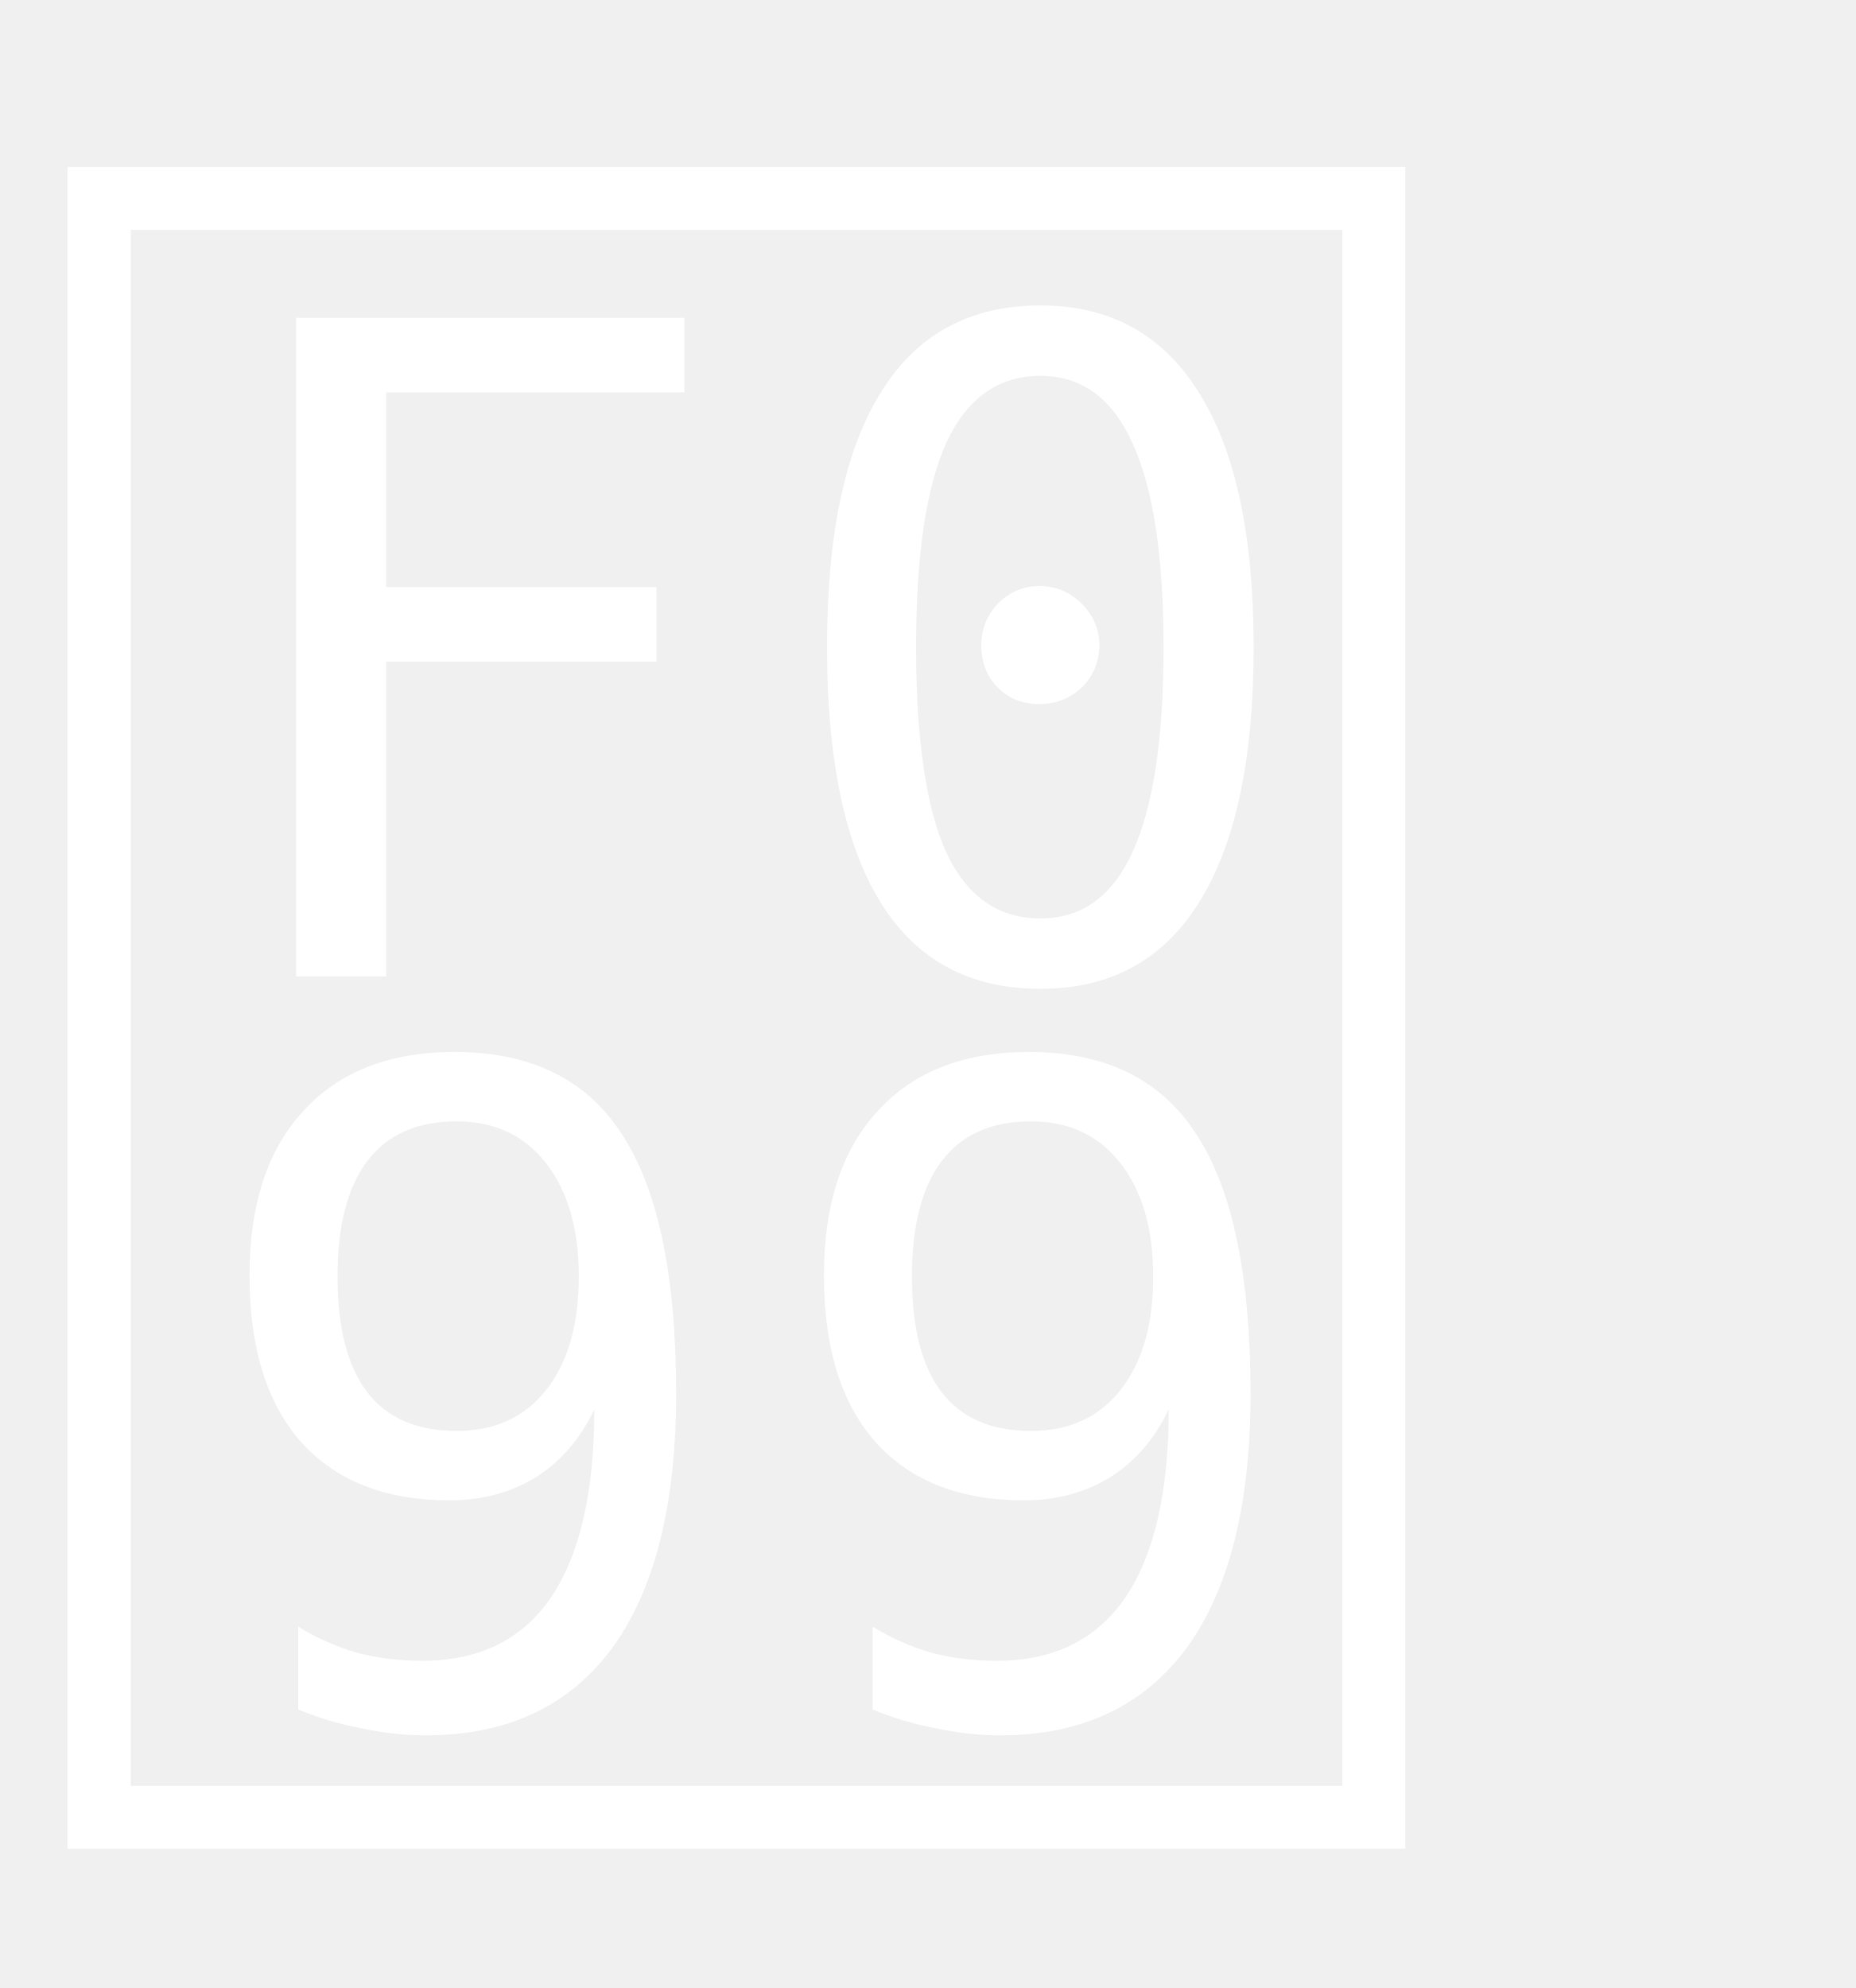
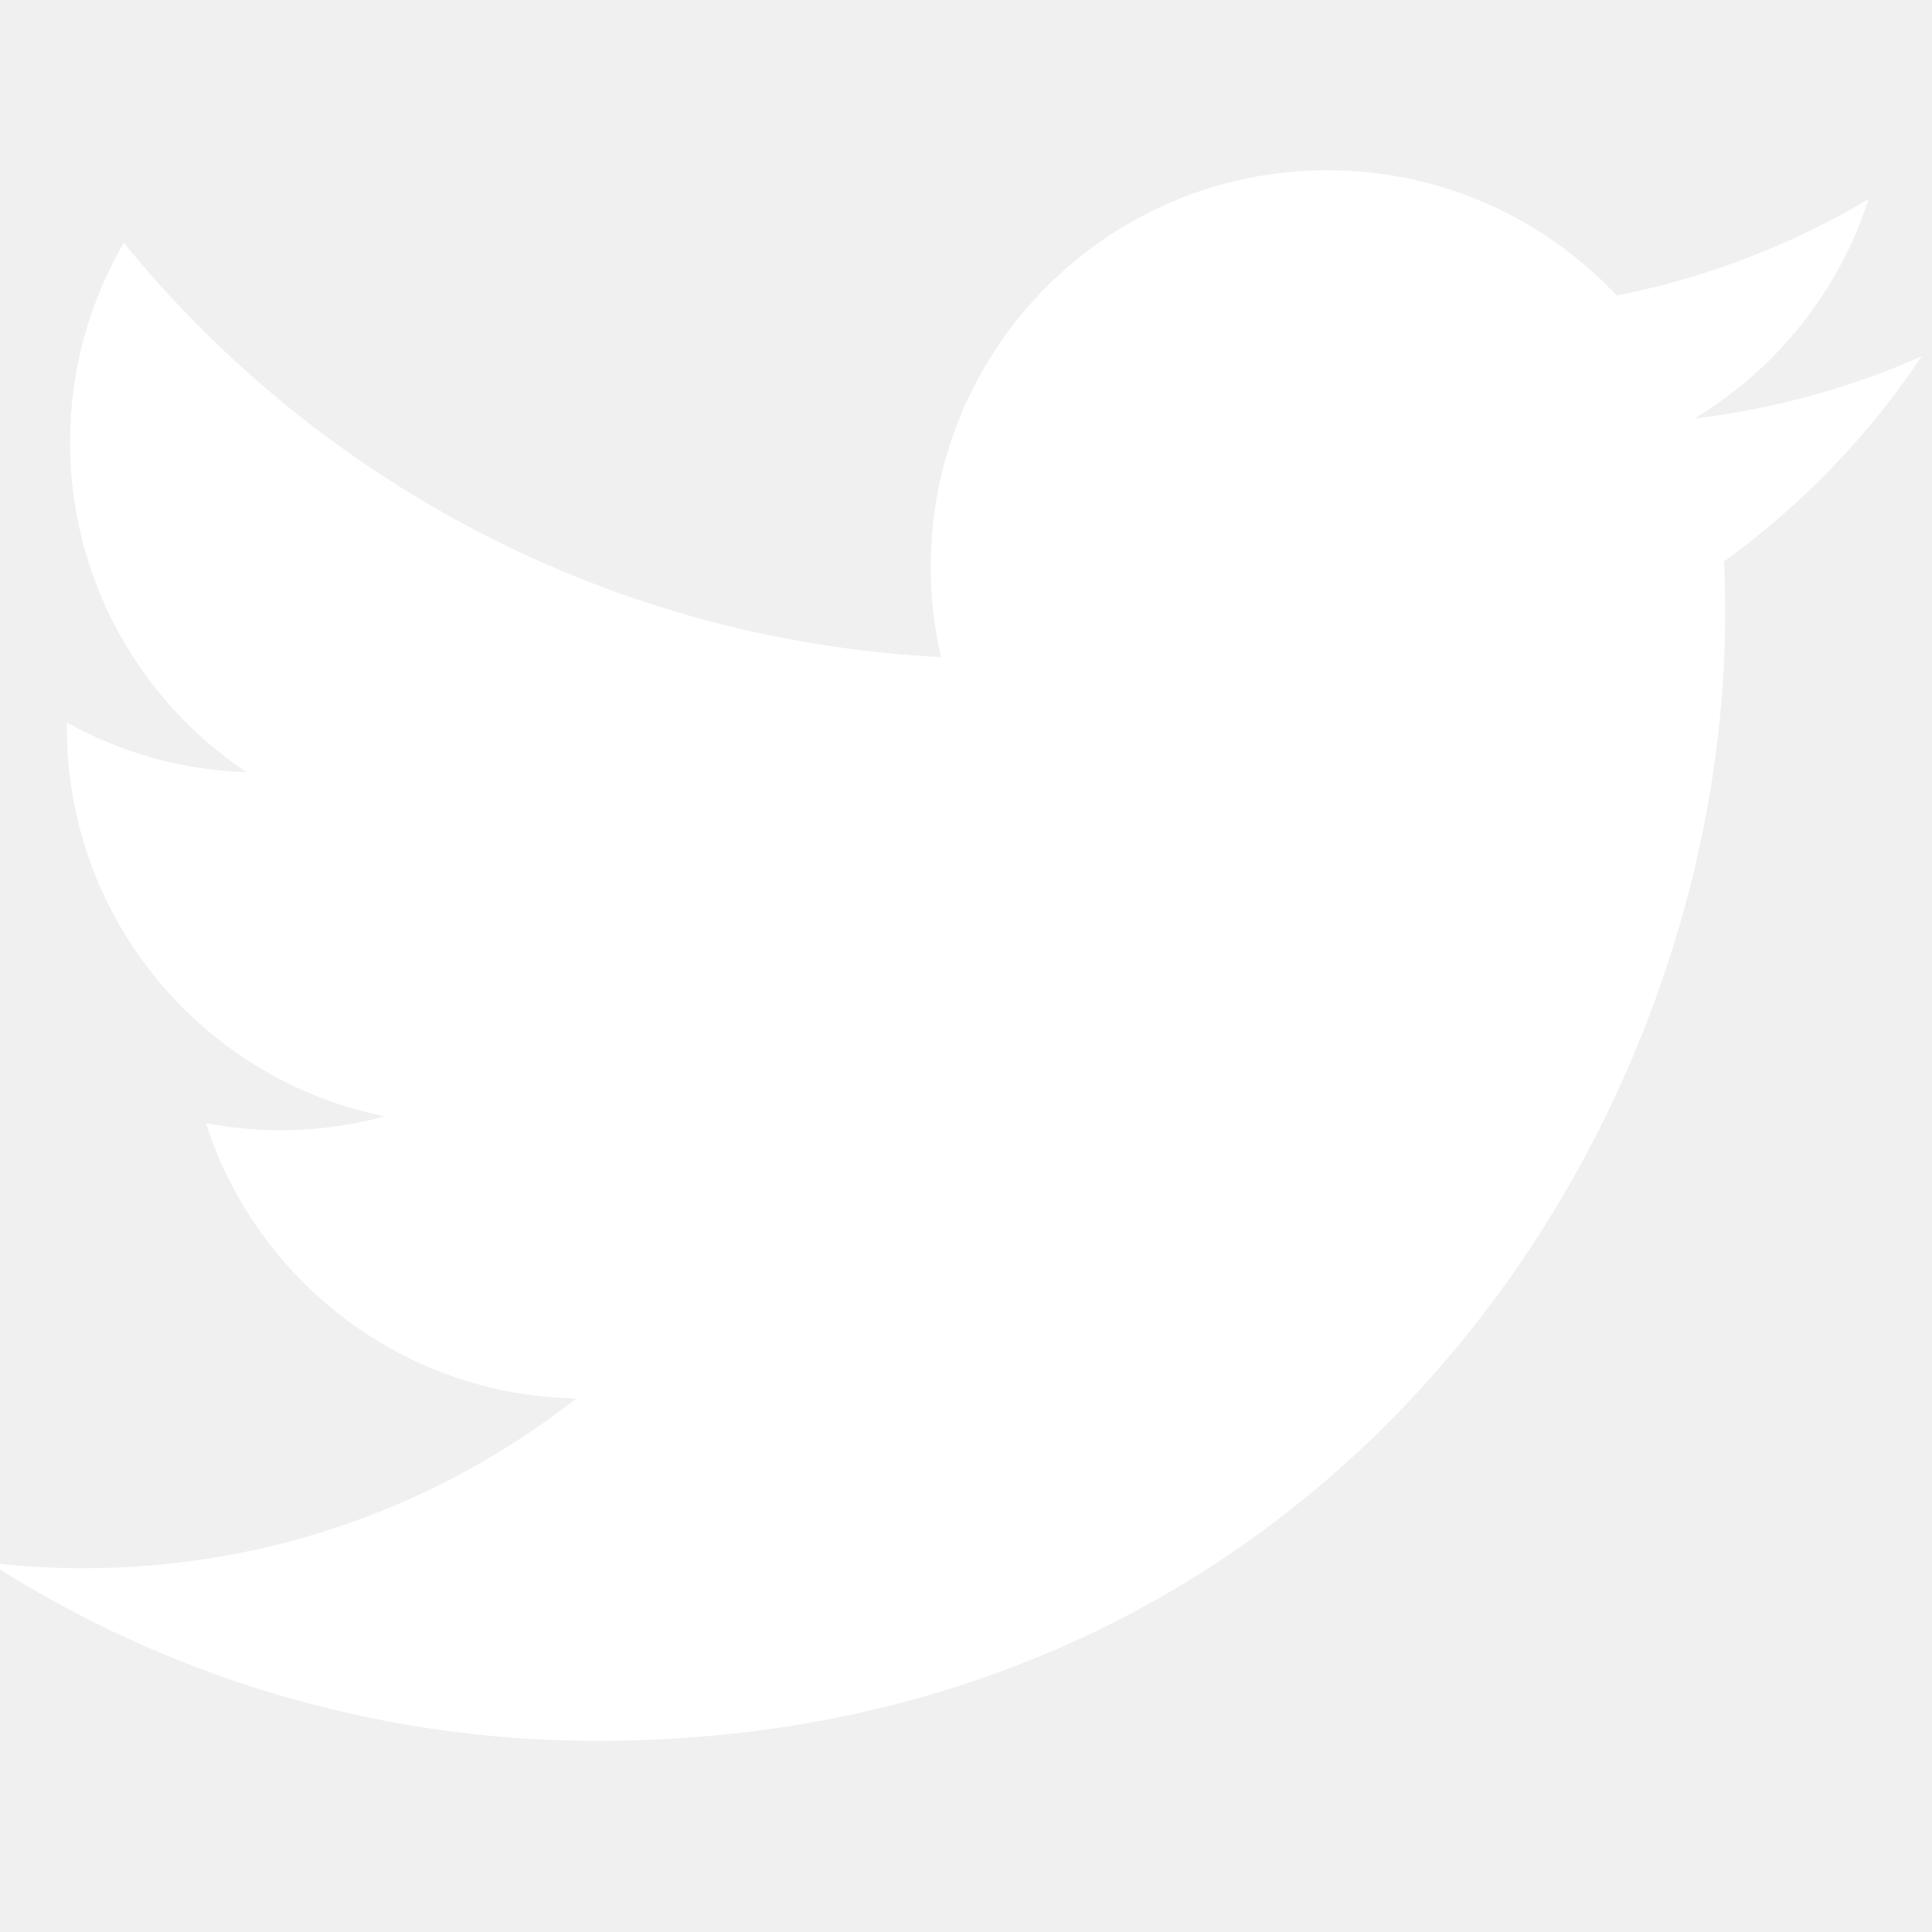
- <svg xmlns="http://www.w3.org/2000/svg" width="28" height="30" viewBox="0 0 28 30">
-   <text id="_" data-name="" transform="translate(14 26)" fill="#fff" font-size="30" font-family="FontAwesome">
-     <tspan x="-13.929" y="0"></tspan>
-   </text>
+ <svg xmlns="http://www.w3.org/2000/svg" version="1.1" width="350" height="350" viewBox="0 0 350 350" xml:space="preserve">
+   <defs>
+ </defs>
+   <g id="icon" style="stroke: none; stroke-width: 1; stroke-dasharray: none; stroke-linecap: butt; stroke-linejoin: miter; stroke-miterlimit: 10; fill: none; fill-rule: nonzero; opacity: 1;" transform="translate(-1.944444 -1.944444) scale(3.89 3.89)">
+     <path d="M 28.304 81.572 c 33.964 0 52.537 -28.138 52.537 -52.537 c 0 -0.8 -0.016 -1.595 -0.053 -2.387 c 3.605 -2.606 6.739 -5.858 9.212 -9.561 c -3.309 1.47 -6.869 2.46 -10.604 2.907 c 3.812 -2.286 6.739 -5.903 8.119 -10.214 c -3.569 2.115 -7.519 3.654 -11.724 4.482 c -3.37 -3.589 -8.168 -5.834 -13.478 -5.834 c -10.198 0 -18.468 8.27 -18.468 18.464 c 0 1.449 0.162 2.858 0.479 4.21 C 28.978 30.33 15.37 22.982 6.264 11.81 c -1.587 2.728 -2.501 5.899 -2.501 9.281 c 0 6.406 3.26 12.061 8.217 15.37 c -3.029 -0.093 -5.874 -0.925 -8.363 -2.31 c -0.004 0.077 -0.004 0.154 -0.004 0.235 c 0 8.944 6.366 16.409 14.814 18.102 c -1.551 0.422 -3.183 0.649 -4.868 0.649 c -1.19 0 -2.347 -0.118 -3.471 -0.333 c 2.351 7.336 9.167 12.674 17.25 12.825 c -6.321 4.953 -14.282 7.904 -22.933 7.904 c -1.49 0 -2.96 -0.085 -4.405 -0.256 C 8.172 78.515 17.875 81.572 28.304 81.572" style="stroke: none; stroke-width: 1; stroke-dasharray: none; stroke-linecap: butt; stroke-linejoin: miter; stroke-miterlimit: 10; fill: rgb(255,255,255); fill-rule: nonzero; opacity: 1;" transform=" matrix(1 0 0 1 0 0) " stroke-linecap="round" />
+   </g>
</svg>
